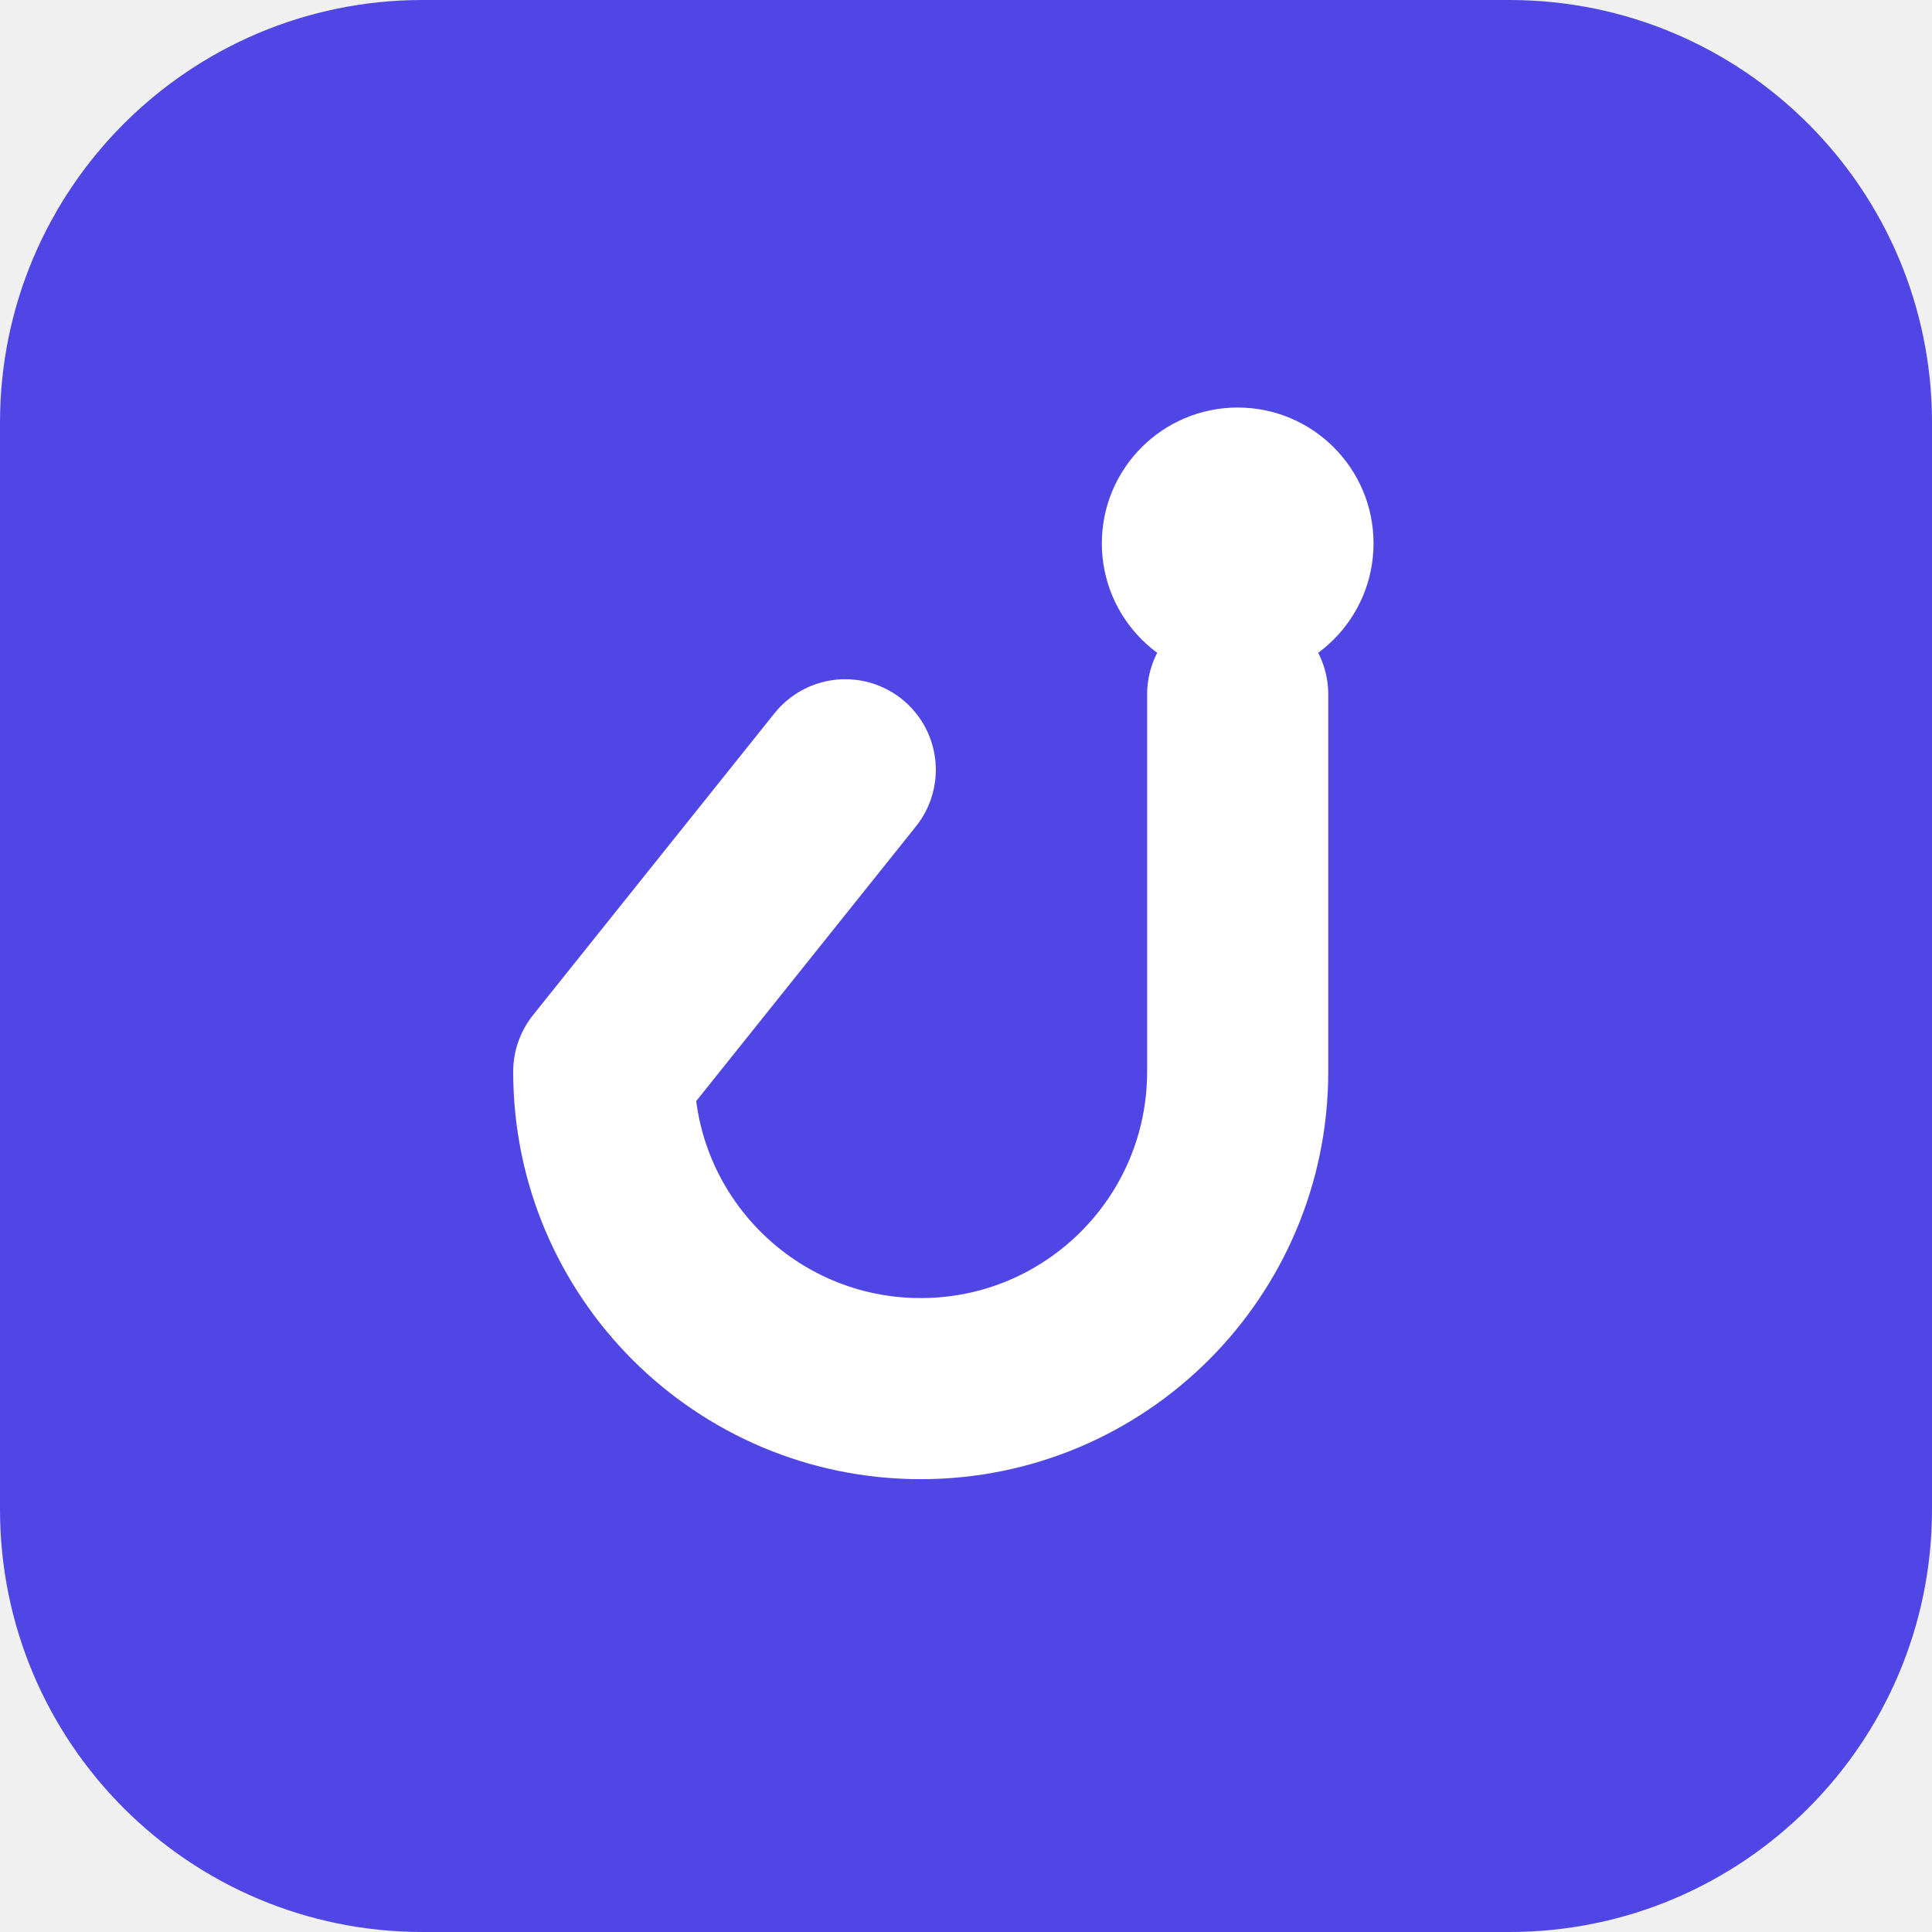
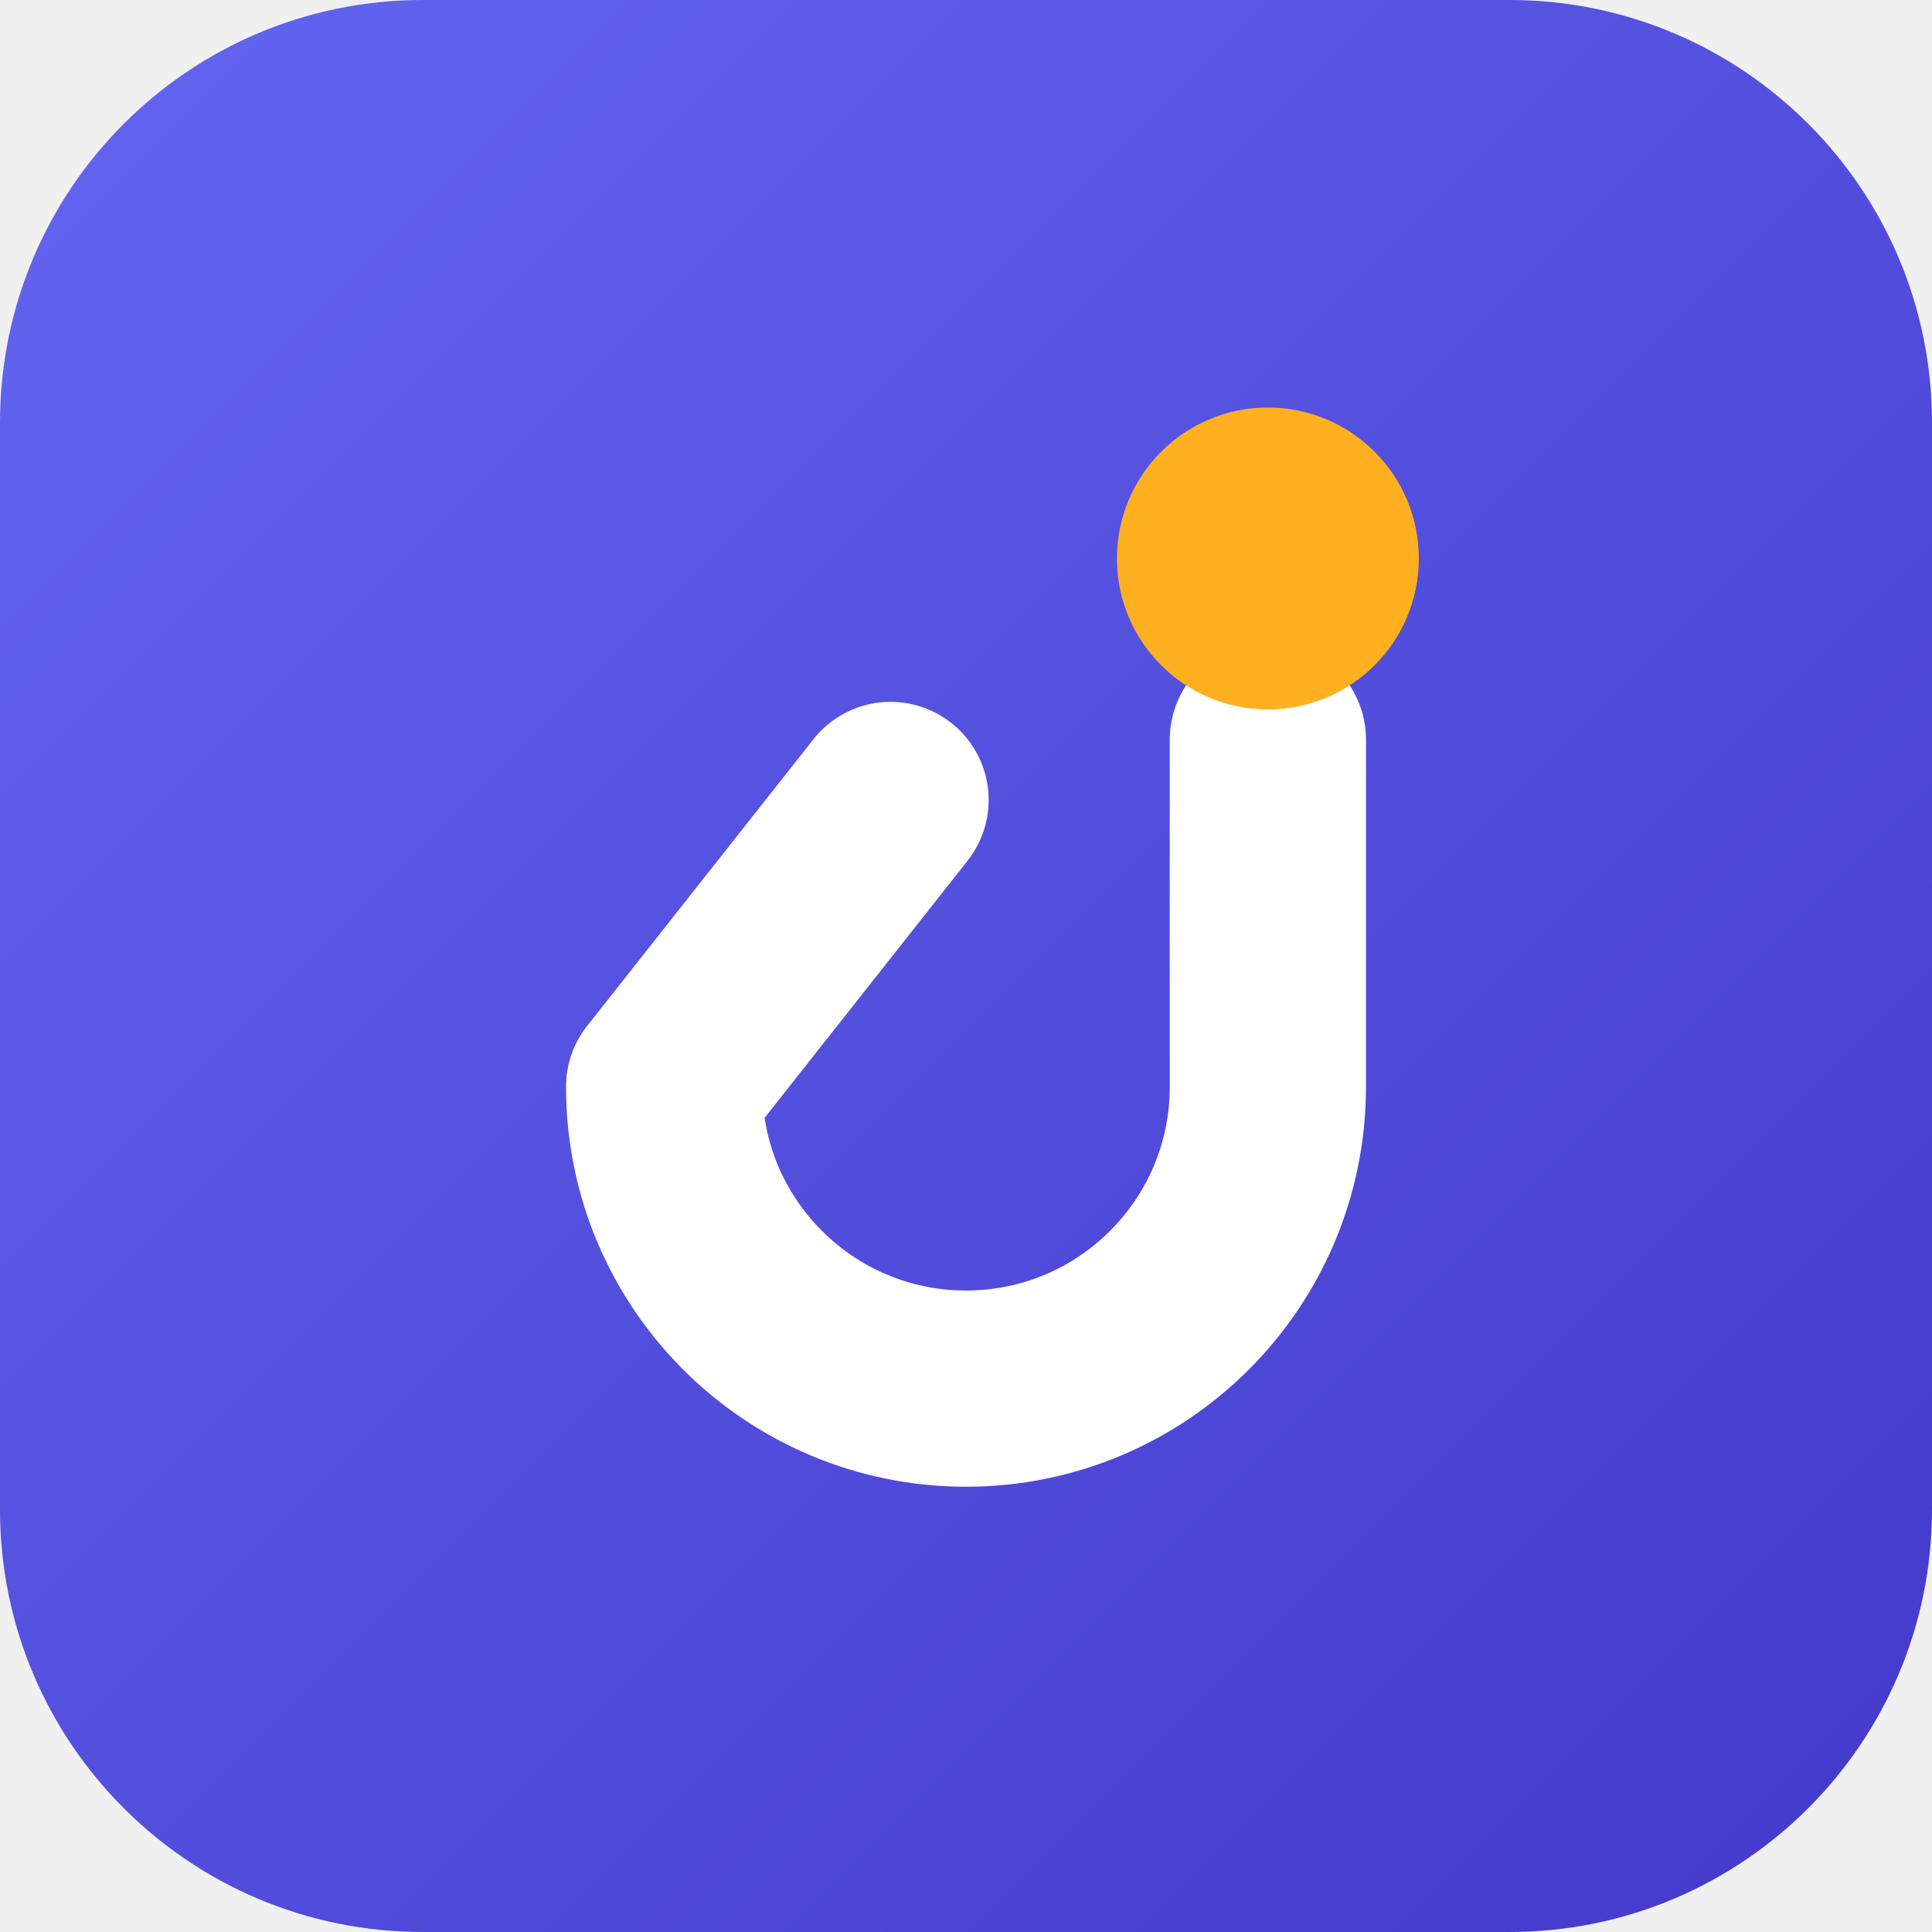
<svg xmlns="http://www.w3.org/2000/svg" viewBox="0 0 64 64" width="64" height="64" role="img" aria-label="WebHooker">
-   <rect width="64" height="64" rx="14" fill="#4f46e5" />
-   <g fill="none" stroke="#fff" stroke-width="6" stroke-linecap="round" stroke-linejoin="round">
-     <path d="M41 23 V35.5 A10.5 10.5 0 0 1 20 35.5 L28 25.5" />
-   </g>
-   <circle cx="41" cy="18" r="4.5" fill="#fff" />
+   <defs>
+     <linearGradient id="g" x1="0" y1="0" x2="64" y2="64" gradientUnits="userSpaceOnUse">
+       <stop offset="0" stop-color="#6366F1" />
+       <stop offset="1" stop-color="#4338CA" />
+     </linearGradient>
+   </defs>
+   <rect width="64" height="64" rx="14" fill="url(#g)" />
+   <path d="M42 24.5 V36 A10 10 0 0 1 22 36 L29.5 26.5" fill="none" stroke="#FFFFFF" stroke-width="6.5" stroke-linecap="round" stroke-linejoin="round" />
+   <circle cx="42" cy="18.5" r="5" fill="#FFB020" />
</svg>
